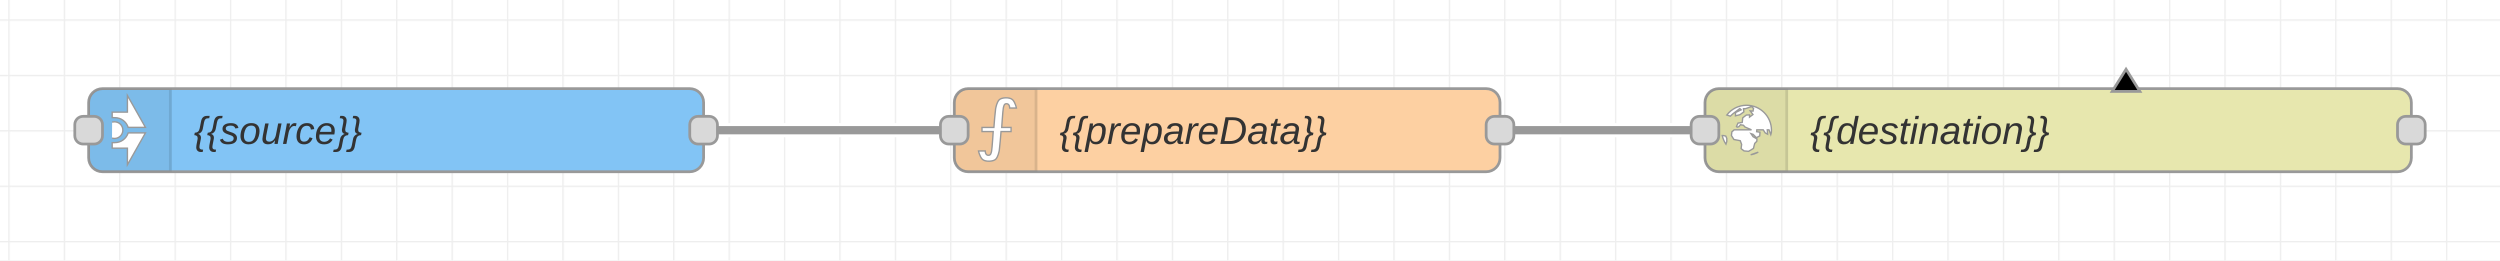
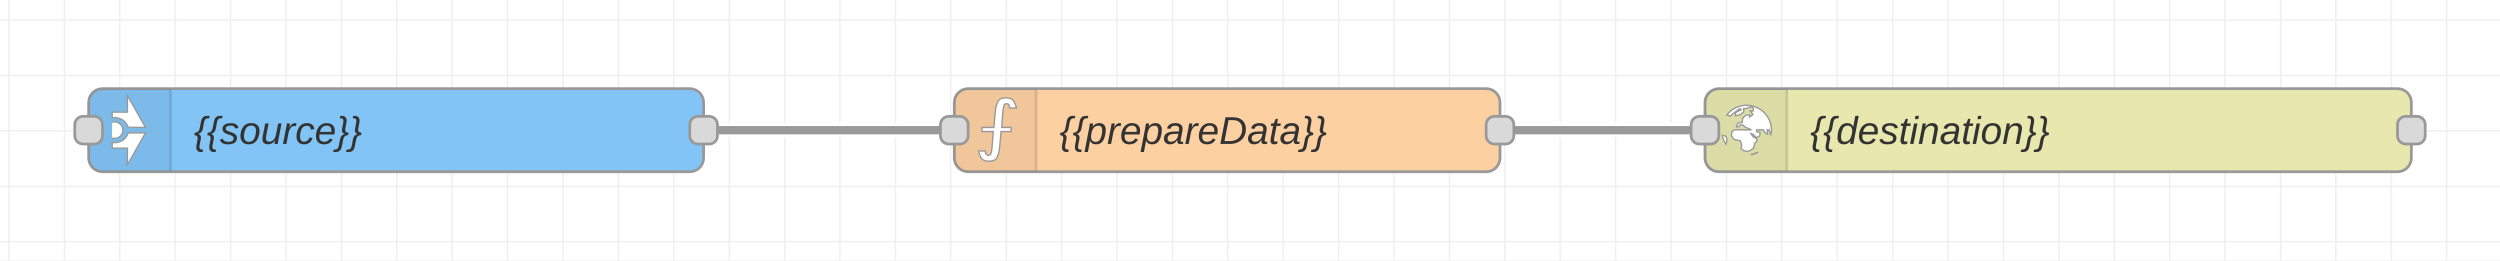
<svg xmlns="http://www.w3.org/2000/svg" viewBox="37 133 902.5 94" width="902.5" height="94.0" preserveAspectRatio="xMidYMid meet" data-export="node-red">
  <defs>
    <pattern id="jetlinks-rule-thumbnail-grid" width="20" height="20" patternUnits="userSpaceOnUse">
      <path d="M20 0H0V20" fill="none" stroke="#eee" stroke-width="1" />
    </pattern>
  </defs>
  <style>.red-ui-thumbnail-canvas{font-family:"Helvetica Neue",Arial,Helvetica,sans-serif;font-size:14px;color:#555}.red-ui-thumbnail-canvas *{pointer-events:none}.red-ui-flow-link-path{fill:none}.red-ui-flow-link-background{stroke:#fff;stroke-width:5;stroke-linecap:round}.red-ui-flow-link-outline{stroke:#fff;stroke-width:5;stroke-linecap:round}.red-ui-flow-link-line{stroke:#999;stroke-width:3;stroke-linecap:round}.red-ui-flow-link-link{stroke:#aaa;stroke-dasharray:10 5}.red-ui-flow-node{stroke:#999;stroke-width:1}.red-ui-flow-node-unknown{stroke:#f33}.red-ui-flow-node-disabled{opacity:.45}.red-ui-thumbnail-canvas text{font-family:"Helvetica Neue",Arial,Helvetica,sans-serif;letter-spacing:0}.red-ui-flow-node-label{stroke-width:0;fill:#333;font-size:14px;pointer-events:none;user-select:none}.red-ui-flow-node-label .red-ui-flow-node-label-text,.red-ui-flow-node-label-text{dominant-baseline:middle;alignment-baseline:middle}.node_label_italic,.red-ui-flow-node-label-italic{font-style:italic}.node_label_bold,.red-ui-flow-node-label-bold{font-weight:bold}.red-ui-flow-node-label.red-ui-flow-node-label-right .red-ui-flow-node-label-text,.red-ui-flow-node-label-right{text-anchor:end}.red-ui-flow-port-label{stroke-width:0;fill:#888;font-size:16px;dominant-baseline:middle;text-anchor:middle}.red-ui-flow-port{fill:#d9d9d9;stroke:#999;stroke-width:1}.red-ui-flow-link-port{fill:#eee}.red-ui-flow-node-icon-shade{fill:#000;fill-opacity:.05;stroke:none}.red-ui-flow-node-icon-shade-border{stroke:#000;stroke-opacity:.1;fill:none}.red-ui-flow-node-button-background{fill:#fff;fill-opacity:.35;stroke:none}.red-ui-flow-node-button-button{stroke:none}.red-ui-flow-junction-background{fill:#fff;stroke:#999;stroke-width:1}.red-ui-flow-junction-port{fill:#d9d9d9;stroke:#999;stroke-width:1}.red-ui-flow-group-outline,.red-ui-flow-group-body{fill:none;stroke:#999;stroke-width:1;stroke-dasharray:8 3}.red-ui-flow-group-label{fill:#a4a4a4;font-size:14px}.red-ui-flow-node-status-label{fill:#888;font-size:12px}.hide{display:none}</style>
  <rect x="37" y="133" width="902.5" height="94" fill="#fff" />
  <rect x="37" y="133" width="902.5" height="94" fill="url(#jetlinks-rule-thumbnail-grid)" />
  <g class="red-ui-thumbnail-canvas">
    <g class="red-ui-flow-link">
      <path class="red-ui-flow-link-background red-ui-flow-link-path" d="M 291 180 C 336.25 180 336.25 180 381.5 180" data-source="diagram-0" data-target="diagram-1" />
      <path class="red-ui-flow-link-outline red-ui-flow-link-path" d="M 291 180 C 336.25 180 336.25 180 381.5 180" data-source="diagram-0" data-target="diagram-1" />
      <path class="red-ui-flow-link-line red-ui-flow-link-path red-ui-flow-subflow-link" d="M 291 180 C 336.25 180 336.25 180 381.5 180" data-source="diagram-0" data-target="diagram-1" />
    </g>
    <g class="red-ui-flow-link">
      <path class="red-ui-flow-link-background red-ui-flow-link-path" d="M 578.5 180 C 615.5 180 615.5 180 652.5 180" data-source="diagram-1" data-target="diagram-2" />
      <path class="red-ui-flow-link-outline red-ui-flow-link-path" d="M 578.5 180 C 615.5 180 615.5 180 652.5 180" data-source="diagram-1" data-target="diagram-2" />
      <path class="red-ui-flow-link-line red-ui-flow-link-path red-ui-flow-subflow-link" d="M 578.5 180 C 615.5 180 615.5 180 652.5 180" data-source="diagram-1" data-target="diagram-2" />
    </g>
    <g class="red-ui-flow-node red-ui-flow-node-group" id="diagram-0" transform="translate(69,165)" data-node-type="reactor-ql" data-label-key="source">
      <rect class="red-ui-flow-node" rx="5" ry="5" fill="#82c4f5" width="222" height="30" />
      <g class="red-ui-flow-node-icon-group" x="0" y="0" transform="" style="pointer-events: none;">
        <path x="0" y="0" class="red-ui-flow-node-icon-shade" d="M5 0 h25 v30 h-25 a 5 5 0 0 1 -5 -5  v-20 a 5 5 0 0 1 5 -5" />
        <svg width="30" height="30" viewBox="0, 0, 40, 60" x="0" y="0">
          <path d="M7 38.98v3.983h11v12l13-23H19l-.463.017c-1.28 4.048-5.066 6.983-9.537 6.983zm12-11.017h12l-13-23v12H7V20.9l2 .064c4.467 0 8.25 2.93 9.534 6.972zM6.95 24.22a6 6 0 1 1-.083 11.456" fill="#fff" style="isolation:auto;mix-blend-mode:normal" />
        </svg>
        <path d="M 29.5 0.5 l 0 29" class="red-ui-flow-node-icon-shade-border" />
      </g>
      <g class="red-ui-flow-node-label node_label_italic" transform="translate(38,16)">
        <text class="red-ui-flow-node-label-text" x="0" y="0" style="fill: rgb(51, 51, 51); font-family: &quot;Helvetica Neue&quot;, Arial, Helvetica, sans-serif; font-size: 14px; font-style: italic; font-weight: 400; letter-spacing: normal; text-anchor: start; dominant-baseline: middle; alignment-baseline: auto;">{{source}}</text>
      </g>
-       <g class="red-ui-flow-node-status-group" style="display: none;">
-         <rect class="red-ui-flow-node-status" x="6" y="1" width="9" height="9" rx="2" ry="2" stroke-width="3" />
-         <text class="red-ui-flow-node-status-label" x="20" y="10" style="fill: rgb(136, 136, 136); font-family: &quot;Helvetica Neue&quot;, Arial, Helvetica, sans-serif; font-size: 12px; font-style: normal; font-weight: 400; letter-spacing: normal; text-anchor: start; dominant-baseline: auto; alignment-baseline: auto;" />
-       </g>
-       <g class="red-ui-flow-node-error hide">
-         <path d="M 0,9 l 10,0 -5,-8 z" />
-       </g>
      <g class="red-ui-flow-port-input" transform="translate(-5,10)">
        <rect class="red-ui-flow-port" rx="3" ry="3" width="10" height="10" />
      </g>
      <g class="red-ui-flow-port-output" transform="translate(217,10)">
        <rect rx="3" ry="3" width="10" height="10" class="red-ui-flow-port" />
      </g>
    </g>
    <g class="red-ui-flow-node red-ui-flow-node-group" id="diagram-1" transform="translate(381.5,165)" data-node-type="function" data-label-key="prepareData">
      <rect class="red-ui-flow-node" rx="5" ry="5" fill="#fdd0a2" width="197" height="30" />
      <g class="red-ui-flow-node-icon-group" x="0" y="0" transform="" style="pointer-events: none;">
        <path x="0" y="0" class="red-ui-flow-node-icon-shade" d="M5 0 h25 v30 h-25 a 5 5 0 0 1 -5 -5  v-20 a 5 5 0 0 1 5 -5" />
        <svg width="30" height="30" viewBox="0, 0, 40, 60" x="0" y="0">
          <path d="M30.999 31.005v-3h-6.762s.812-12.397 1.162-14 .597-3.35 2.628-3.103 1.971 3.103 1.971 3.103l4.862-.016s-.783-3.984-2.783-5.984-7.946-1.7-9.633.03c-1.687 1.73-2.302 5.065-2.597 6.422-.588 4.5-.854 9.027-1.248 13.547h-8.6v3H18.1s-.812 12.398-1.162 14-.597 3.35-2.628 3.103-1.972-3.102-1.972-3.102l-4.862.015s.783 3.985 2.783 5.985c2 2 7.946 1.699 9.634-.031 1.687-1.73 2.302-5.065 2.597-6.422.587-4.5.854-9.027 1.248-13.547z" fill="#fff" />
        </svg>
        <path d="M 29.5 0.5 l 0 29" class="red-ui-flow-node-icon-shade-border" />
      </g>
      <g class="red-ui-flow-node-label node_label_italic" transform="translate(38,16)">
        <text class="red-ui-flow-node-label-text" x="0" y="0" style="fill: rgb(51, 51, 51); font-family: &quot;Helvetica Neue&quot;, Arial, Helvetica, sans-serif; font-size: 14px; font-style: italic; font-weight: 400; letter-spacing: normal; text-anchor: start; dominant-baseline: middle; alignment-baseline: auto;">{{prepareData}}</text>
-       </g>
-       <g class="red-ui-flow-node-status-group" style="display: none;">
-         <rect class="red-ui-flow-node-status" x="6" y="1" width="9" height="9" rx="2" ry="2" stroke-width="3" />
-         <text class="red-ui-flow-node-status-label" x="20" y="10" style="fill: rgb(136, 136, 136); font-family: &quot;Helvetica Neue&quot;, Arial, Helvetica, sans-serif; font-size: 12px; font-style: normal; font-weight: 400; letter-spacing: normal; text-anchor: start; dominant-baseline: auto; alignment-baseline: auto;" />
-       </g>
-       <g class="red-ui-flow-node-error hide">
-         <path d="M 0,9 l 10,0 -5,-8 z" />
      </g>
      <g class="red-ui-flow-port-input" transform="translate(-5,10)">
        <rect class="red-ui-flow-port" rx="3" ry="3" width="10" height="10" />
      </g>
      <g class="red-ui-flow-port-output" transform="translate(192,10)">
        <rect rx="3" ry="3" width="10" height="10" class="red-ui-flow-port" />
      </g>
    </g>
    <g class="red-ui-flow-node red-ui-flow-node-group" id="diagram-2" transform="translate(652.5,165)" data-node-type="http request" data-label-key="destination">
      <rect class="red-ui-flow-node" rx="5" ry="5" fill="rgb(231, 231, 174)" width="255" height="30" />
      <g class="red-ui-flow-node-icon-group" x="0" y="0" transform="" style="pointer-events: none;">
        <path x="0" y="0" class="red-ui-flow-node-icon-shade" d="M5 0 h25 v30 h-25 a 5 5 0 0 1 -5 -5  v-20 a 5 5 0 0 1 5 -5" />
        <svg width="30" height="30" viewBox="0, 0, 40, 60" x="0" y="0">
          <path d="M20 12a18 18 0 0 0-14.246 7.033l2.527.844 1.983-1.797 4.89-3.715.99.93-4.085 1.918-.063 2.416 3.22-.805c.95-.68 1.899-1.364 2.849-2.045l-.249-2.29h1.364c1.506-.517 3.013-1.032 4.52-1.548l1.341 1.325-.351 1.957-2.043-.186 1.982 2.662-2.477 1.858v-1.61l-2.29.123c-.868.66-1.735 1.322-2.602 1.983l-.371 3.343-3.096.497-1.053 2.414.494.496 1.178-.31 1.238-1.425 2.106.371 1.113 1.239c1.569.691 3.139 1.382 4.707 2.074H11.068l-1.672 1.455-.31 2.662 1.797 2.85 4.582.867.99 2.662-.371 3.096 2.105 1.61 3.281.31L25 43.158l.37-1.61.56-2.044c.495-.495.988-.991 1.484-1.486l.125-1.67-2.85-1.672-1.484-2.168 1.547.496 2.416 2.414 2.351-1.3.186-2.663-2.414-.371.123-1.332h4.644l1.424 2.2c.578.309 1.157.617 1.735.927l-.249-3.127h1.239l1.3 3.437.405-1.42A18 18 0 0 0 38 30a18 18 0 0 0-18-18zM2.957 33.809l-.518.043a18 18 0 0 0 2.676 6.238c.21-.628.418-1.256.627-1.885v-2.29L5 34.242l-2.043-.434zm25.527 12.049l-5.496 1.889a18 18 0 0 0 5.496-1.889z" color="#000" fill="#fff" style="isolation:auto;mix-blend-mode:normal" />
        </svg>
        <path d="M 29.5 0.5 l 0 29" class="red-ui-flow-node-icon-shade-border" />
      </g>
      <g class="red-ui-flow-node-label node_label_italic" transform="translate(38,16)">
        <text class="red-ui-flow-node-label-text" x="0" y="0" style="fill: rgb(51, 51, 51); font-family: &quot;Helvetica Neue&quot;, Arial, Helvetica, sans-serif; font-size: 14px; font-style: italic; font-weight: 400; letter-spacing: normal; text-anchor: start; dominant-baseline: middle; alignment-baseline: auto;">{{destination}}</text>
      </g>
-       <g class="red-ui-flow-node-status-group" style="display: none;">
-         <rect class="red-ui-flow-node-status" x="6" y="1" width="9" height="9" rx="2" ry="2" stroke-width="3" />
-         <text class="red-ui-flow-node-status-label" x="20" y="10" style="fill: rgb(136, 136, 136); font-family: &quot;Helvetica Neue&quot;, Arial, Helvetica, sans-serif; font-size: 12px; font-style: normal; font-weight: 400; letter-spacing: normal; text-anchor: start; dominant-baseline: auto; alignment-baseline: auto;" />
-       </g>
-       <g class="red-ui-flow-node-error" transform="translate(147, -8)">
-         <path d="M 0,9 l 10,0 -5,-8 z" />
-       </g>
      <g class="red-ui-flow-port-input" transform="translate(-5,10)">
        <rect class="red-ui-flow-port" rx="3" ry="3" width="10" height="10" />
      </g>
      <g class="red-ui-flow-port-output" transform="translate(250,10)">
        <rect rx="3" ry="3" width="10" height="10" class="red-ui-flow-port" />
      </g>
    </g>
  </g>
</svg>
